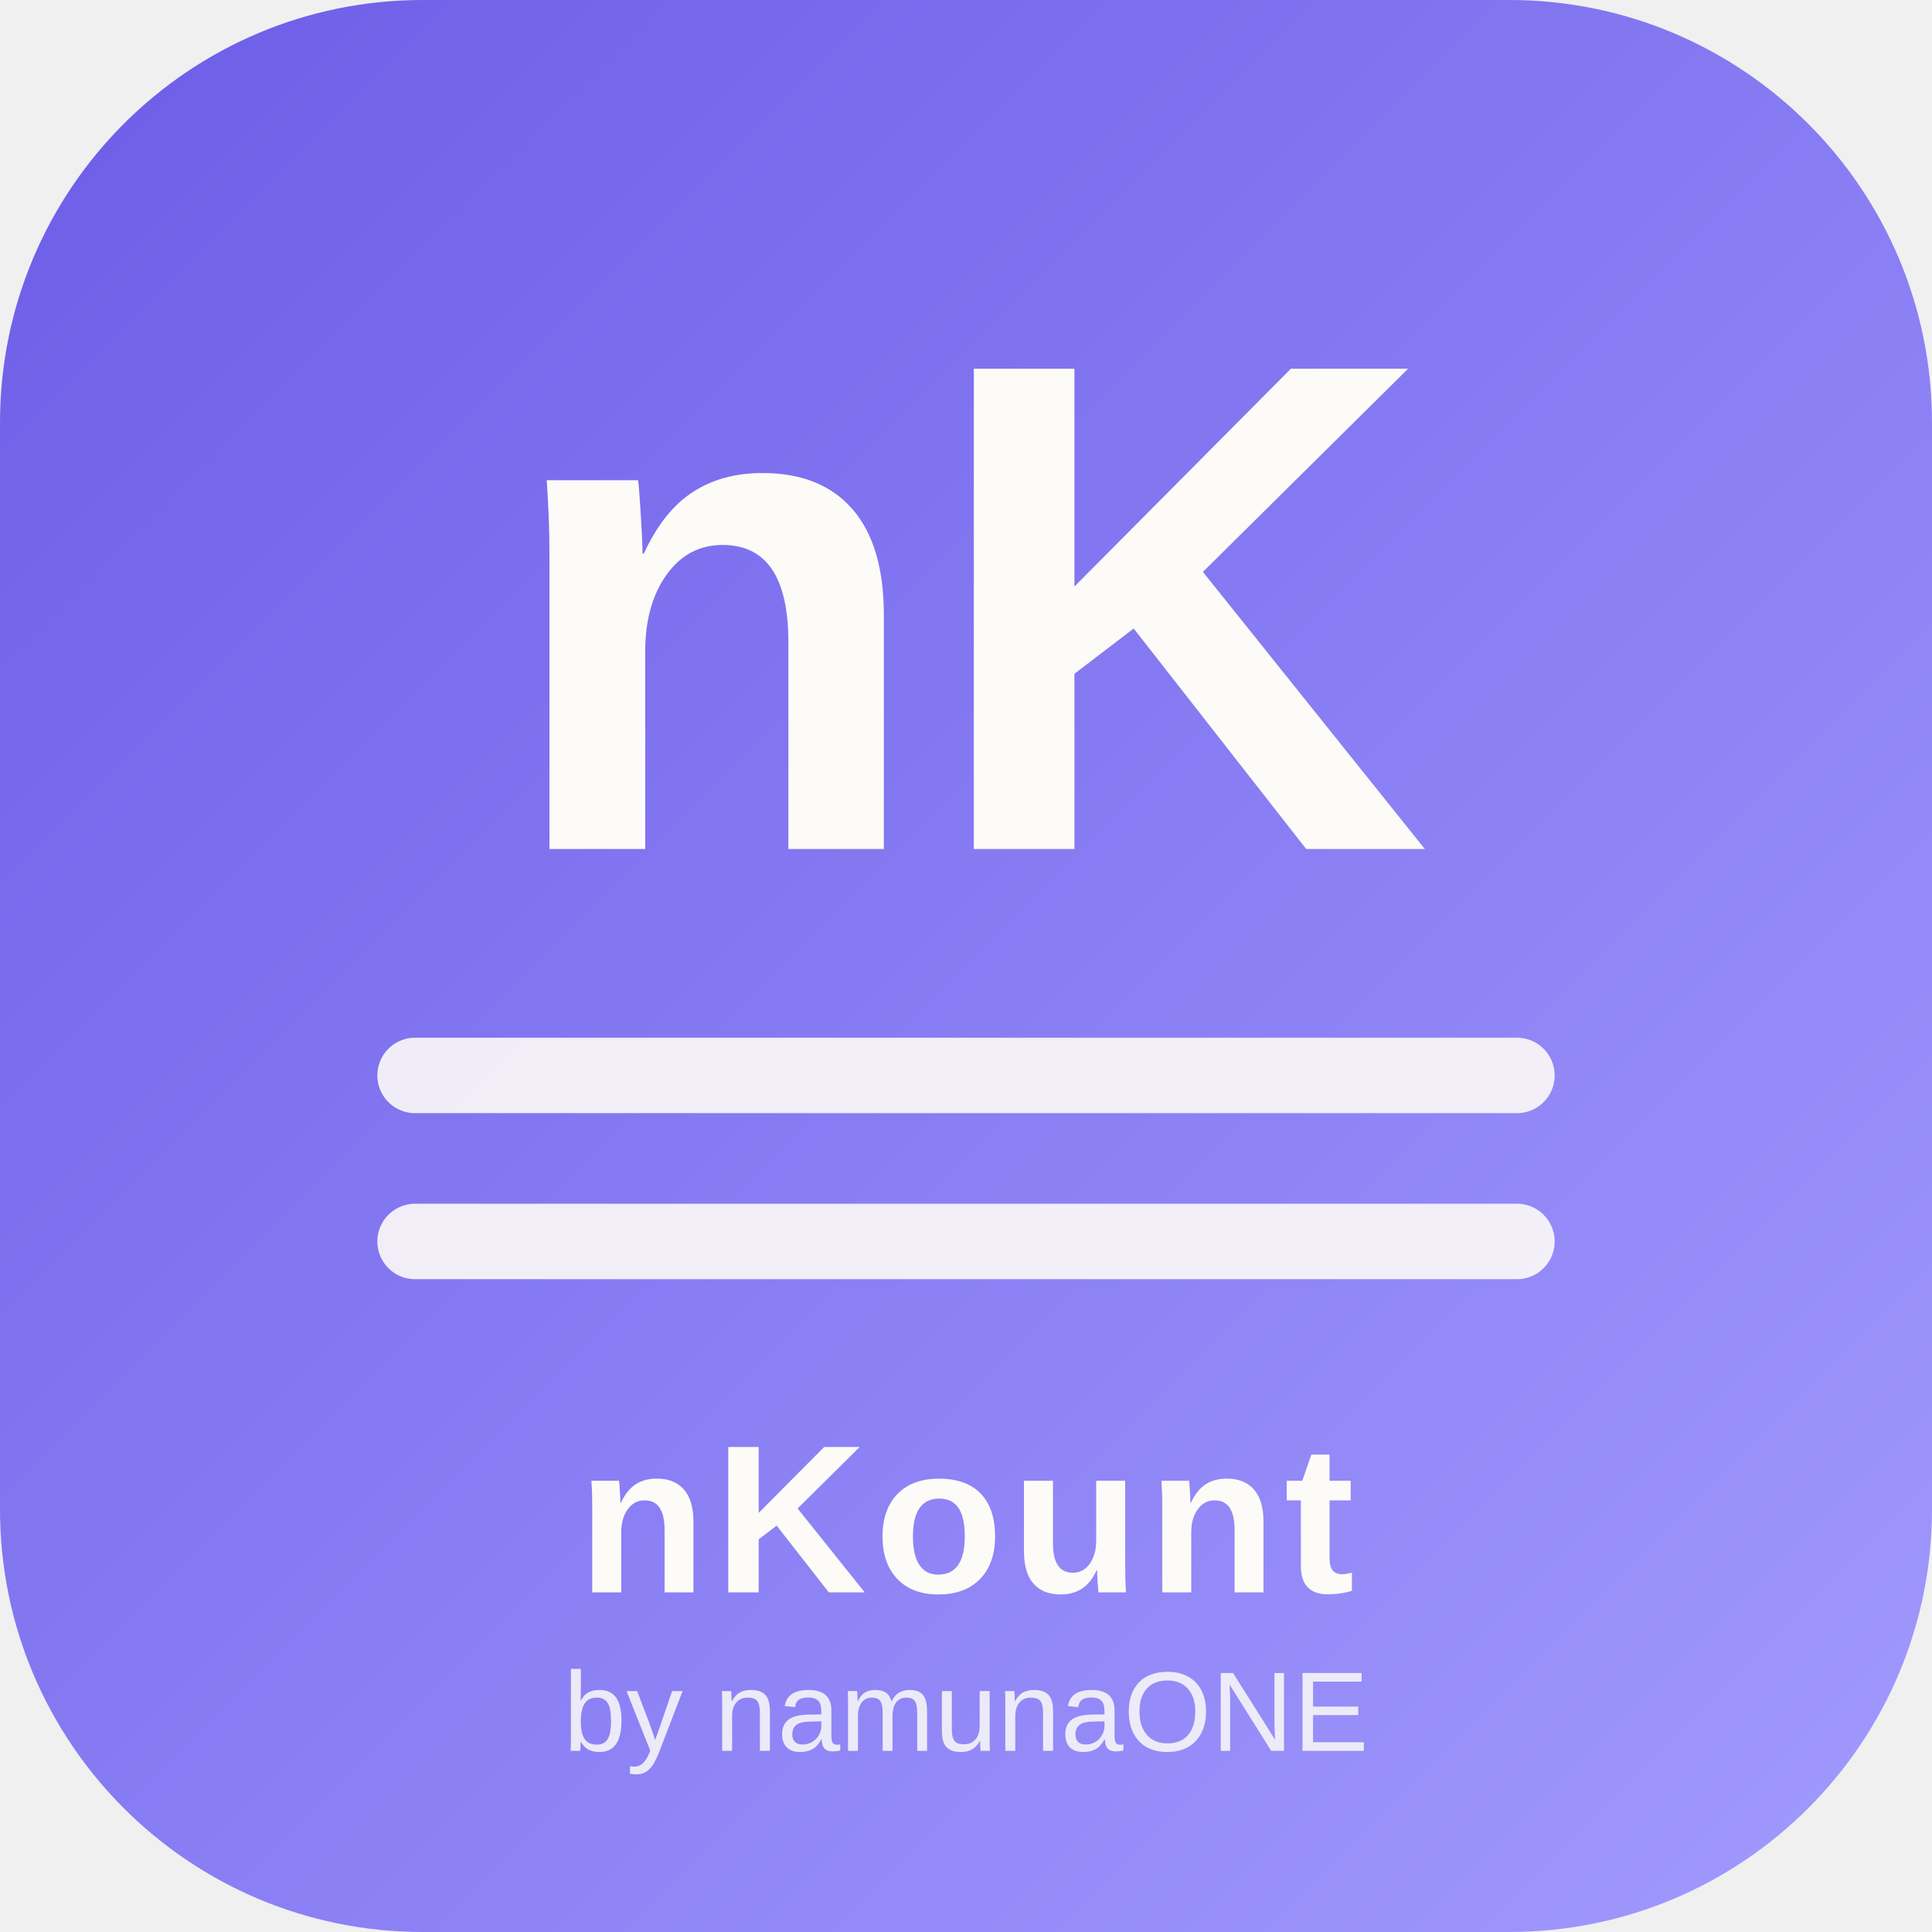
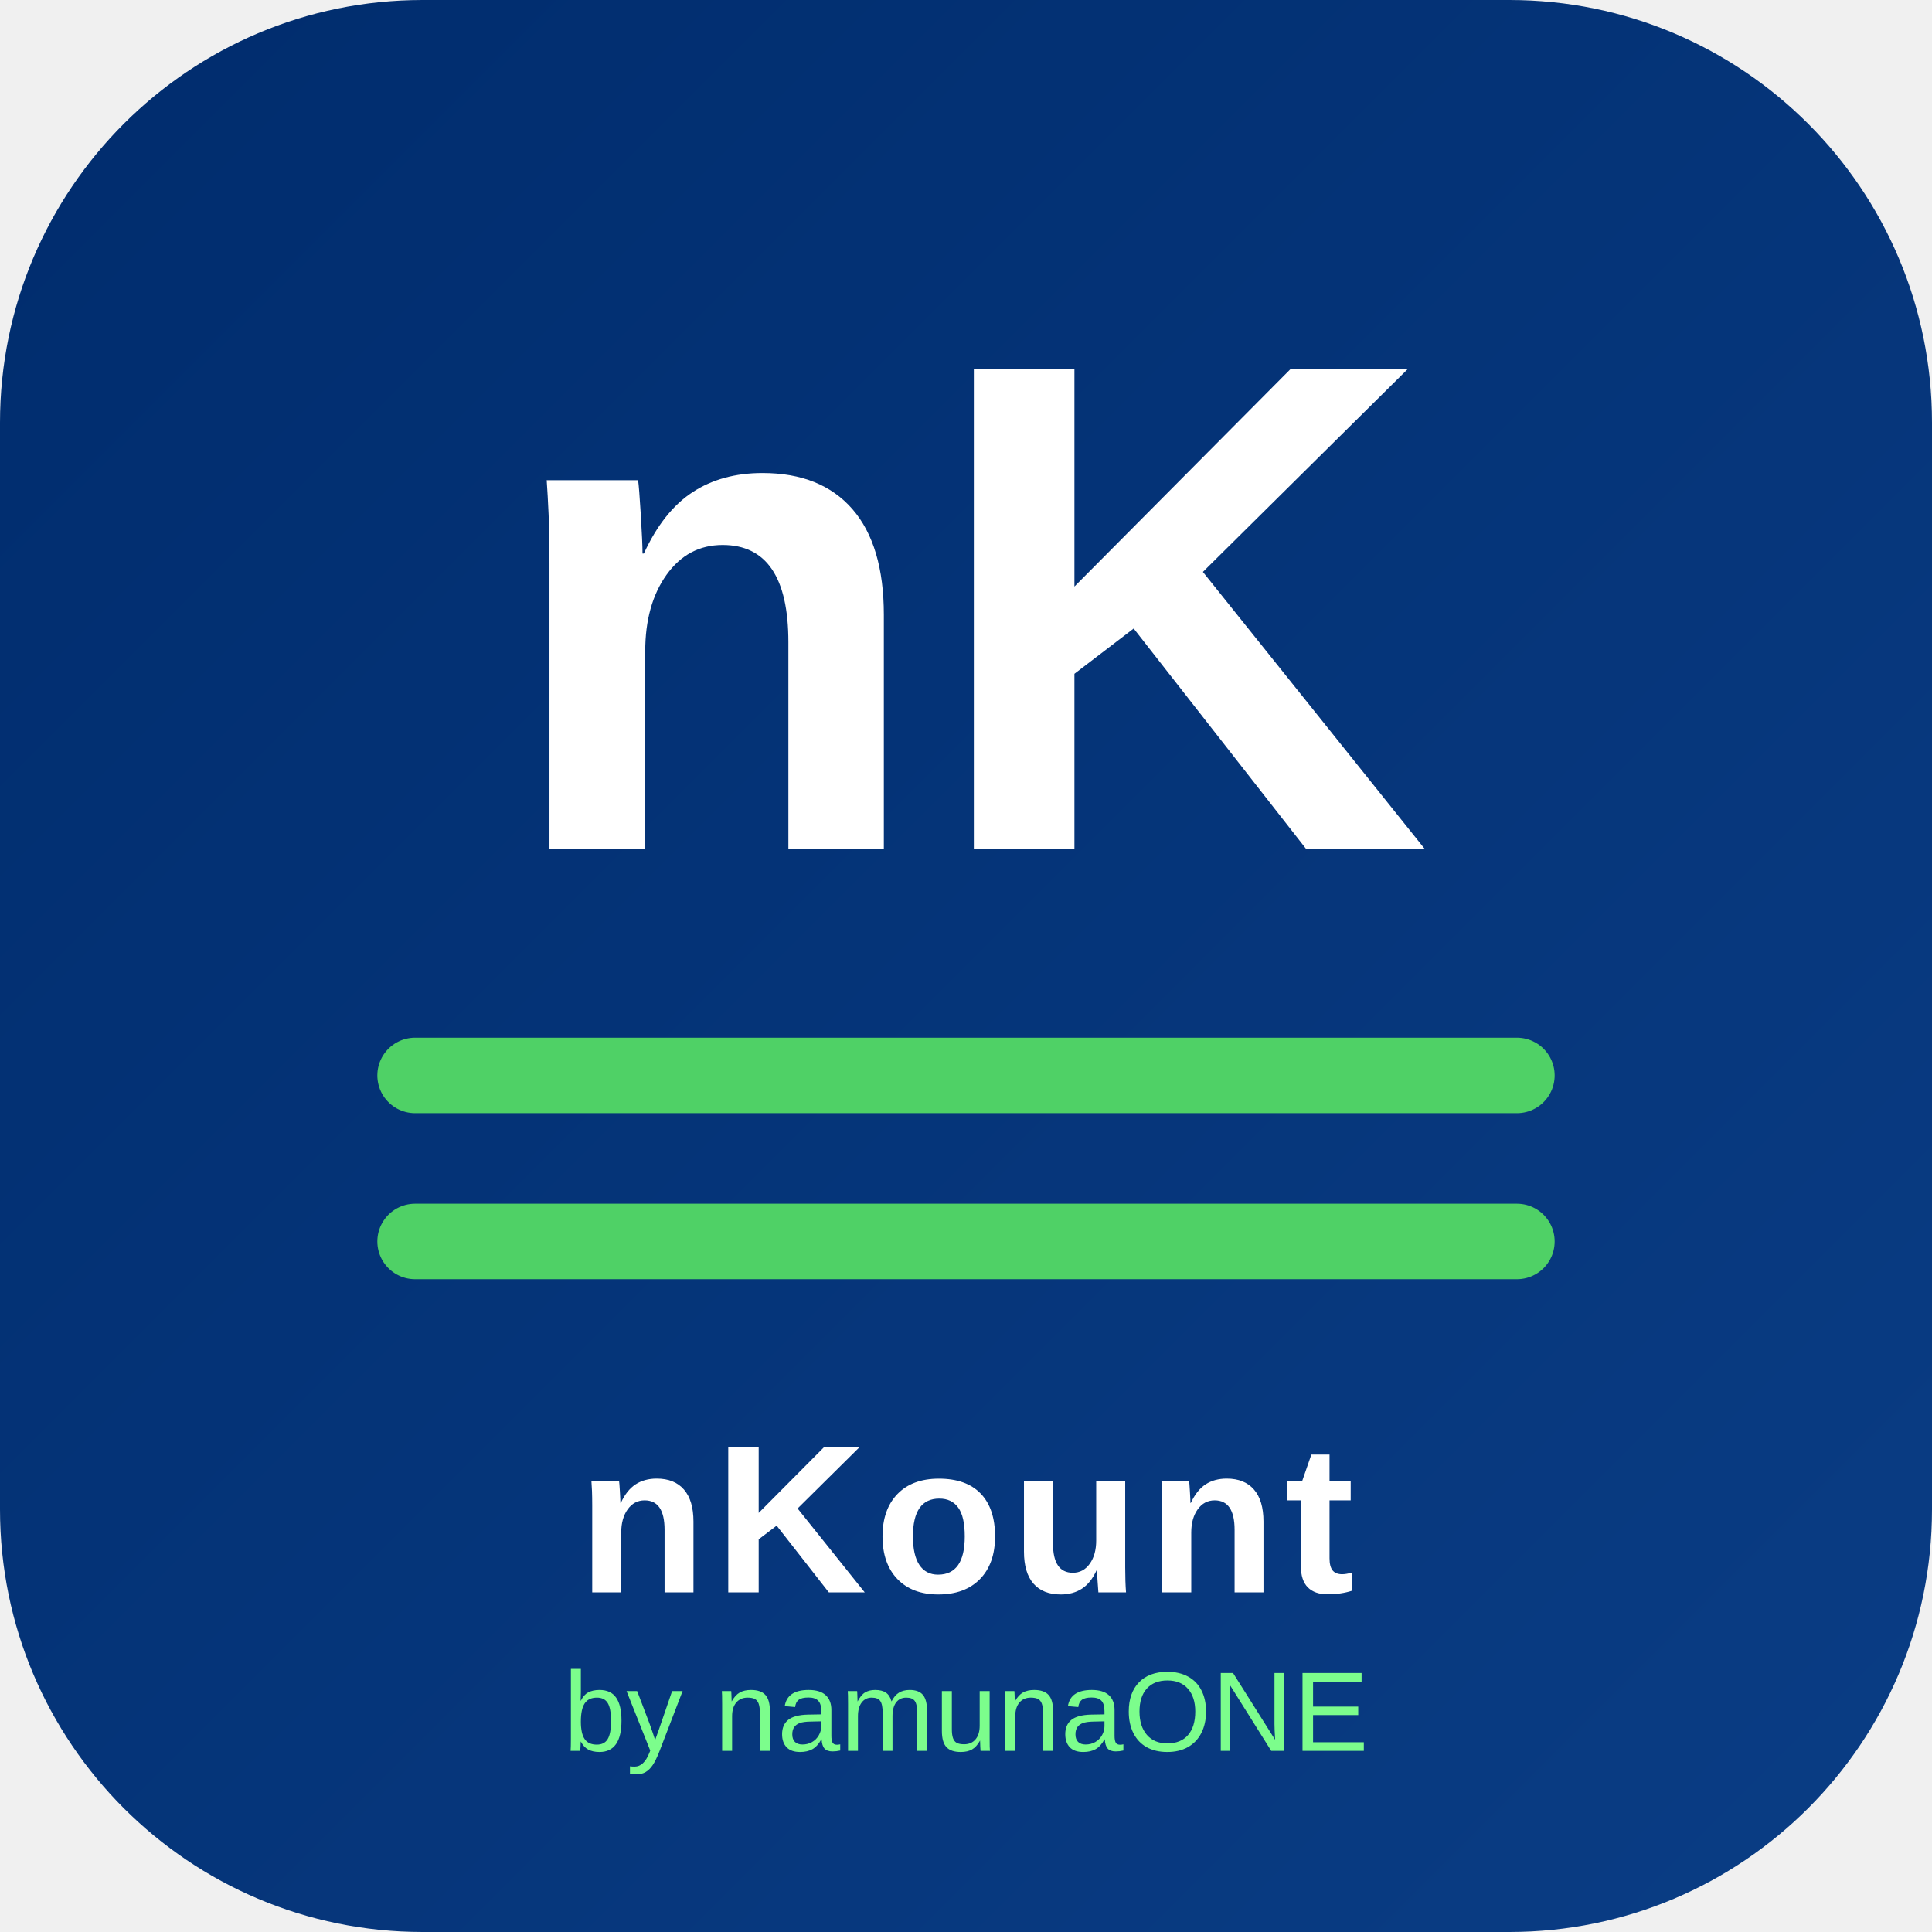
<svg xmlns="http://www.w3.org/2000/svg" viewBox="0 0 512 512">
  <defs>
    <linearGradient id="nkount-bg" x1="0" y1="0" x2="1" y2="1">
-       <stop offset="0" stop-color="#6C5CE7" />
-       <stop offset="1" stop-color="#A29BFE" />
+       <stop offset="0" stop-color="#002C6D" />
+       <stop offset="1" stop-color="#0A3D85" />
    </linearGradient>
  </defs>
  <rect width="512" height="512" rx="112" fill="url(#nkount-bg)" />
-   <text x="256" y="225" font-family="Arial, Helvetica, sans-serif" font-size="185" font-weight="bold" fill="#FDFBF8" text-anchor="middle">nK</text>
-   <g fill="none" stroke="#FDFBF8" stroke-width="20" stroke-linecap="round" opacity="0.9">
+   <text x="256" y="225" font-family="Arial, Helvetica, sans-serif" font-size="185" font-weight="bold" fill="#FFFFFF" text-anchor="middle">nK</text>
+   <g fill="none" stroke="#4FD166" stroke-width="20" stroke-linecap="round">
    <line x1="110" y1="285" x2="402" y2="285" />
    <line x1="110" y1="329" x2="402" y2="329" />
  </g>
-   <text x="256" y="422" font-family="Arial, Helvetica, sans-serif" font-size="56" font-weight="bold" fill="#FDFBF8" text-anchor="middle" letter-spacing="2">nKount</text>
-   <text x="256" y="464" font-family="Arial, Helvetica, sans-serif" font-size="30" fill="#FDFBF8" text-anchor="middle" opacity="0.85">by namunaONE</text>
+   <text x="256" y="422" font-family="Arial, Helvetica, sans-serif" font-size="56" font-weight="bold" fill="#FFFFFF" text-anchor="middle" letter-spacing="2">nKount</text>
+   <text x="256" y="464" font-family="Arial, Helvetica, sans-serif" font-size="30" fill="#7CFD8C" text-anchor="middle">by namunaONE</text>
</svg>
